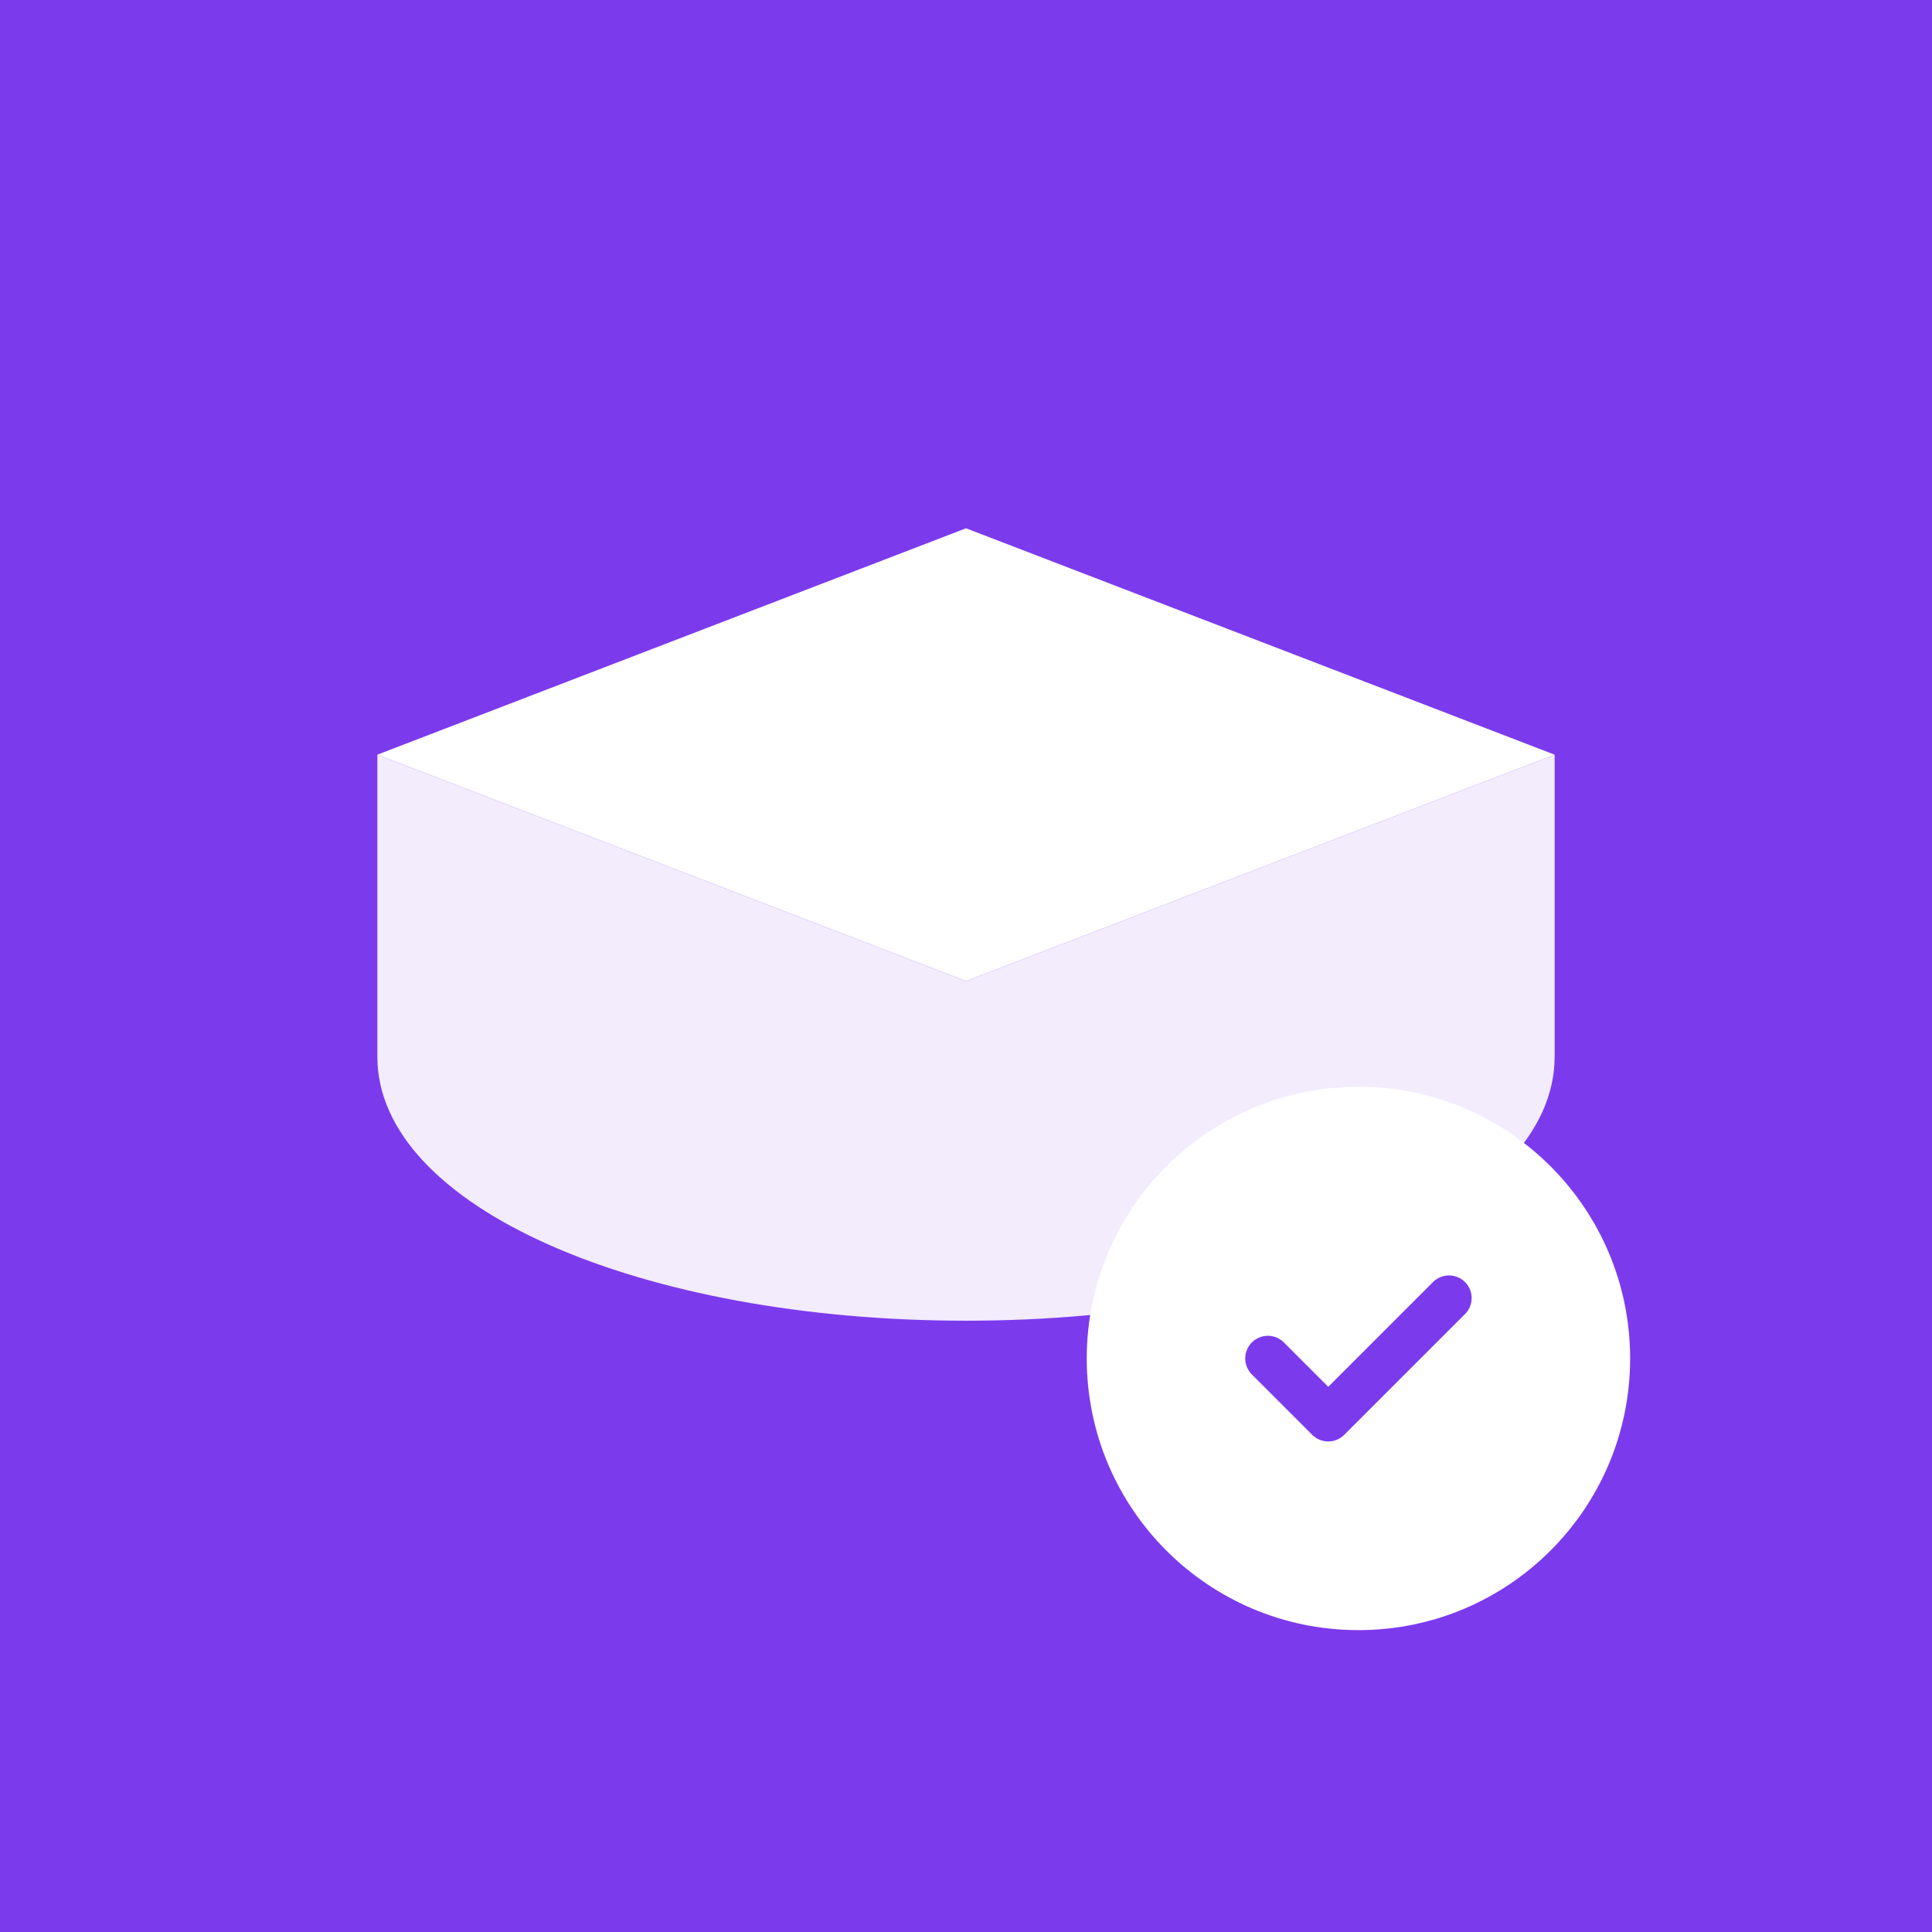
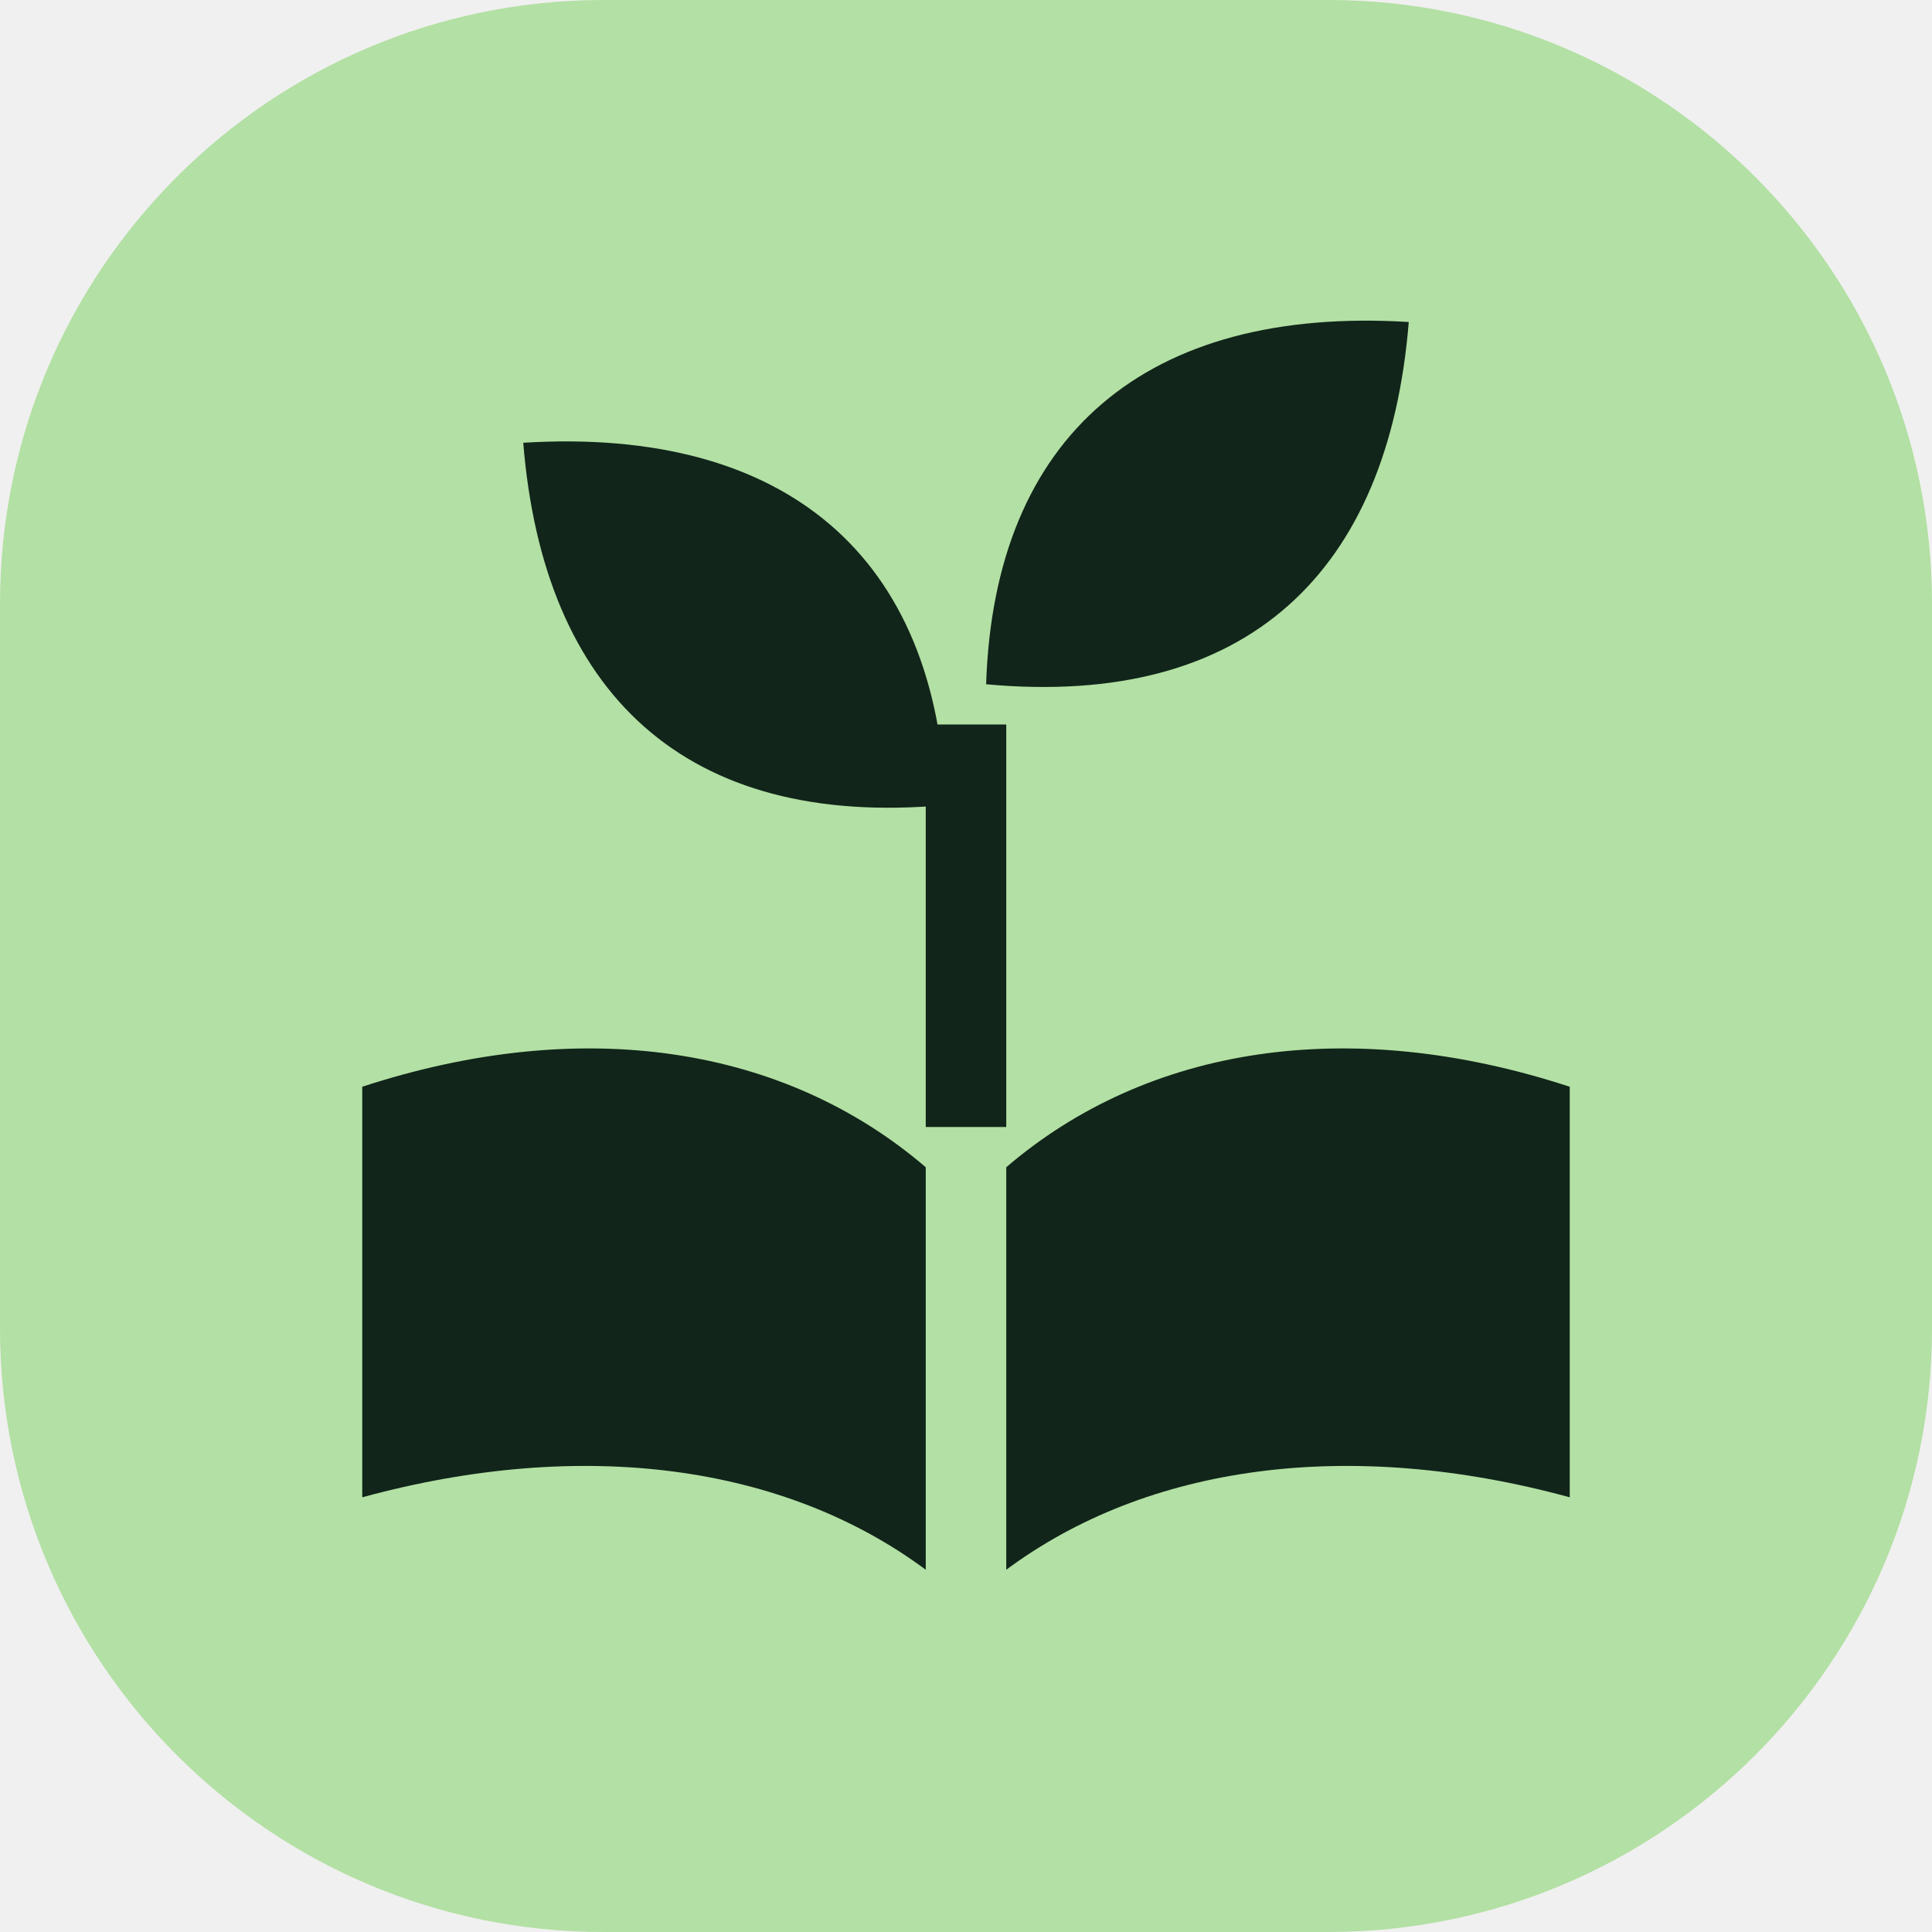
- <svg xmlns="http://www.w3.org/2000/svg" viewBox="0 0 256 256">
-   <rect width="256" height="256" fill="#7C3AED" />
-   <path d="M128 70L50 100l78 30 78-30z" fill="#FFFFFF" />
-   <path d="M50 100v40c0 20 35 35 78 35s78-15 78-35v-40l-78 30z" fill="#FFFFFF" opacity="0.9" />
-   <circle cx="180" cy="180" r="36" fill="#FFFFFF" />
-   <path d="M168 180l8 8 16-16" stroke="#7C3AED" stroke-width="6" fill="none" stroke-linecap="round" stroke-linejoin="round" />
+ <svg xmlns="http://www.w3.org/2000/svg" viewBox="0 0 48 48">
+   <rect width="48" height="48" rx="15" fill="#b3e0a4" />
+   <g fill="#11251a">
+     <path d="M9 27c5.5-1.8 10.5-1 14 2v10c-3.500-2.600-8.500-3.300-14-1.800z" />
+     <path d="M39 27c-5.500-1.800-10.500-1-14 2v10c3.500-2.600 8.500-3.300 14-1.800z" />
+     <path d="M23 28V18h2v10z" />
+     <path d="M23.500 20c-6.500.6-10-2.800-10.500-9 6.500-.4 10.300 2.800 10.500 9z" />
+     <path d="M24.500 17c.2-6.200 4-9.400 10.500-9-.5 6.200-4 9.600-10.500 9z" />
+   </g>
</svg>
